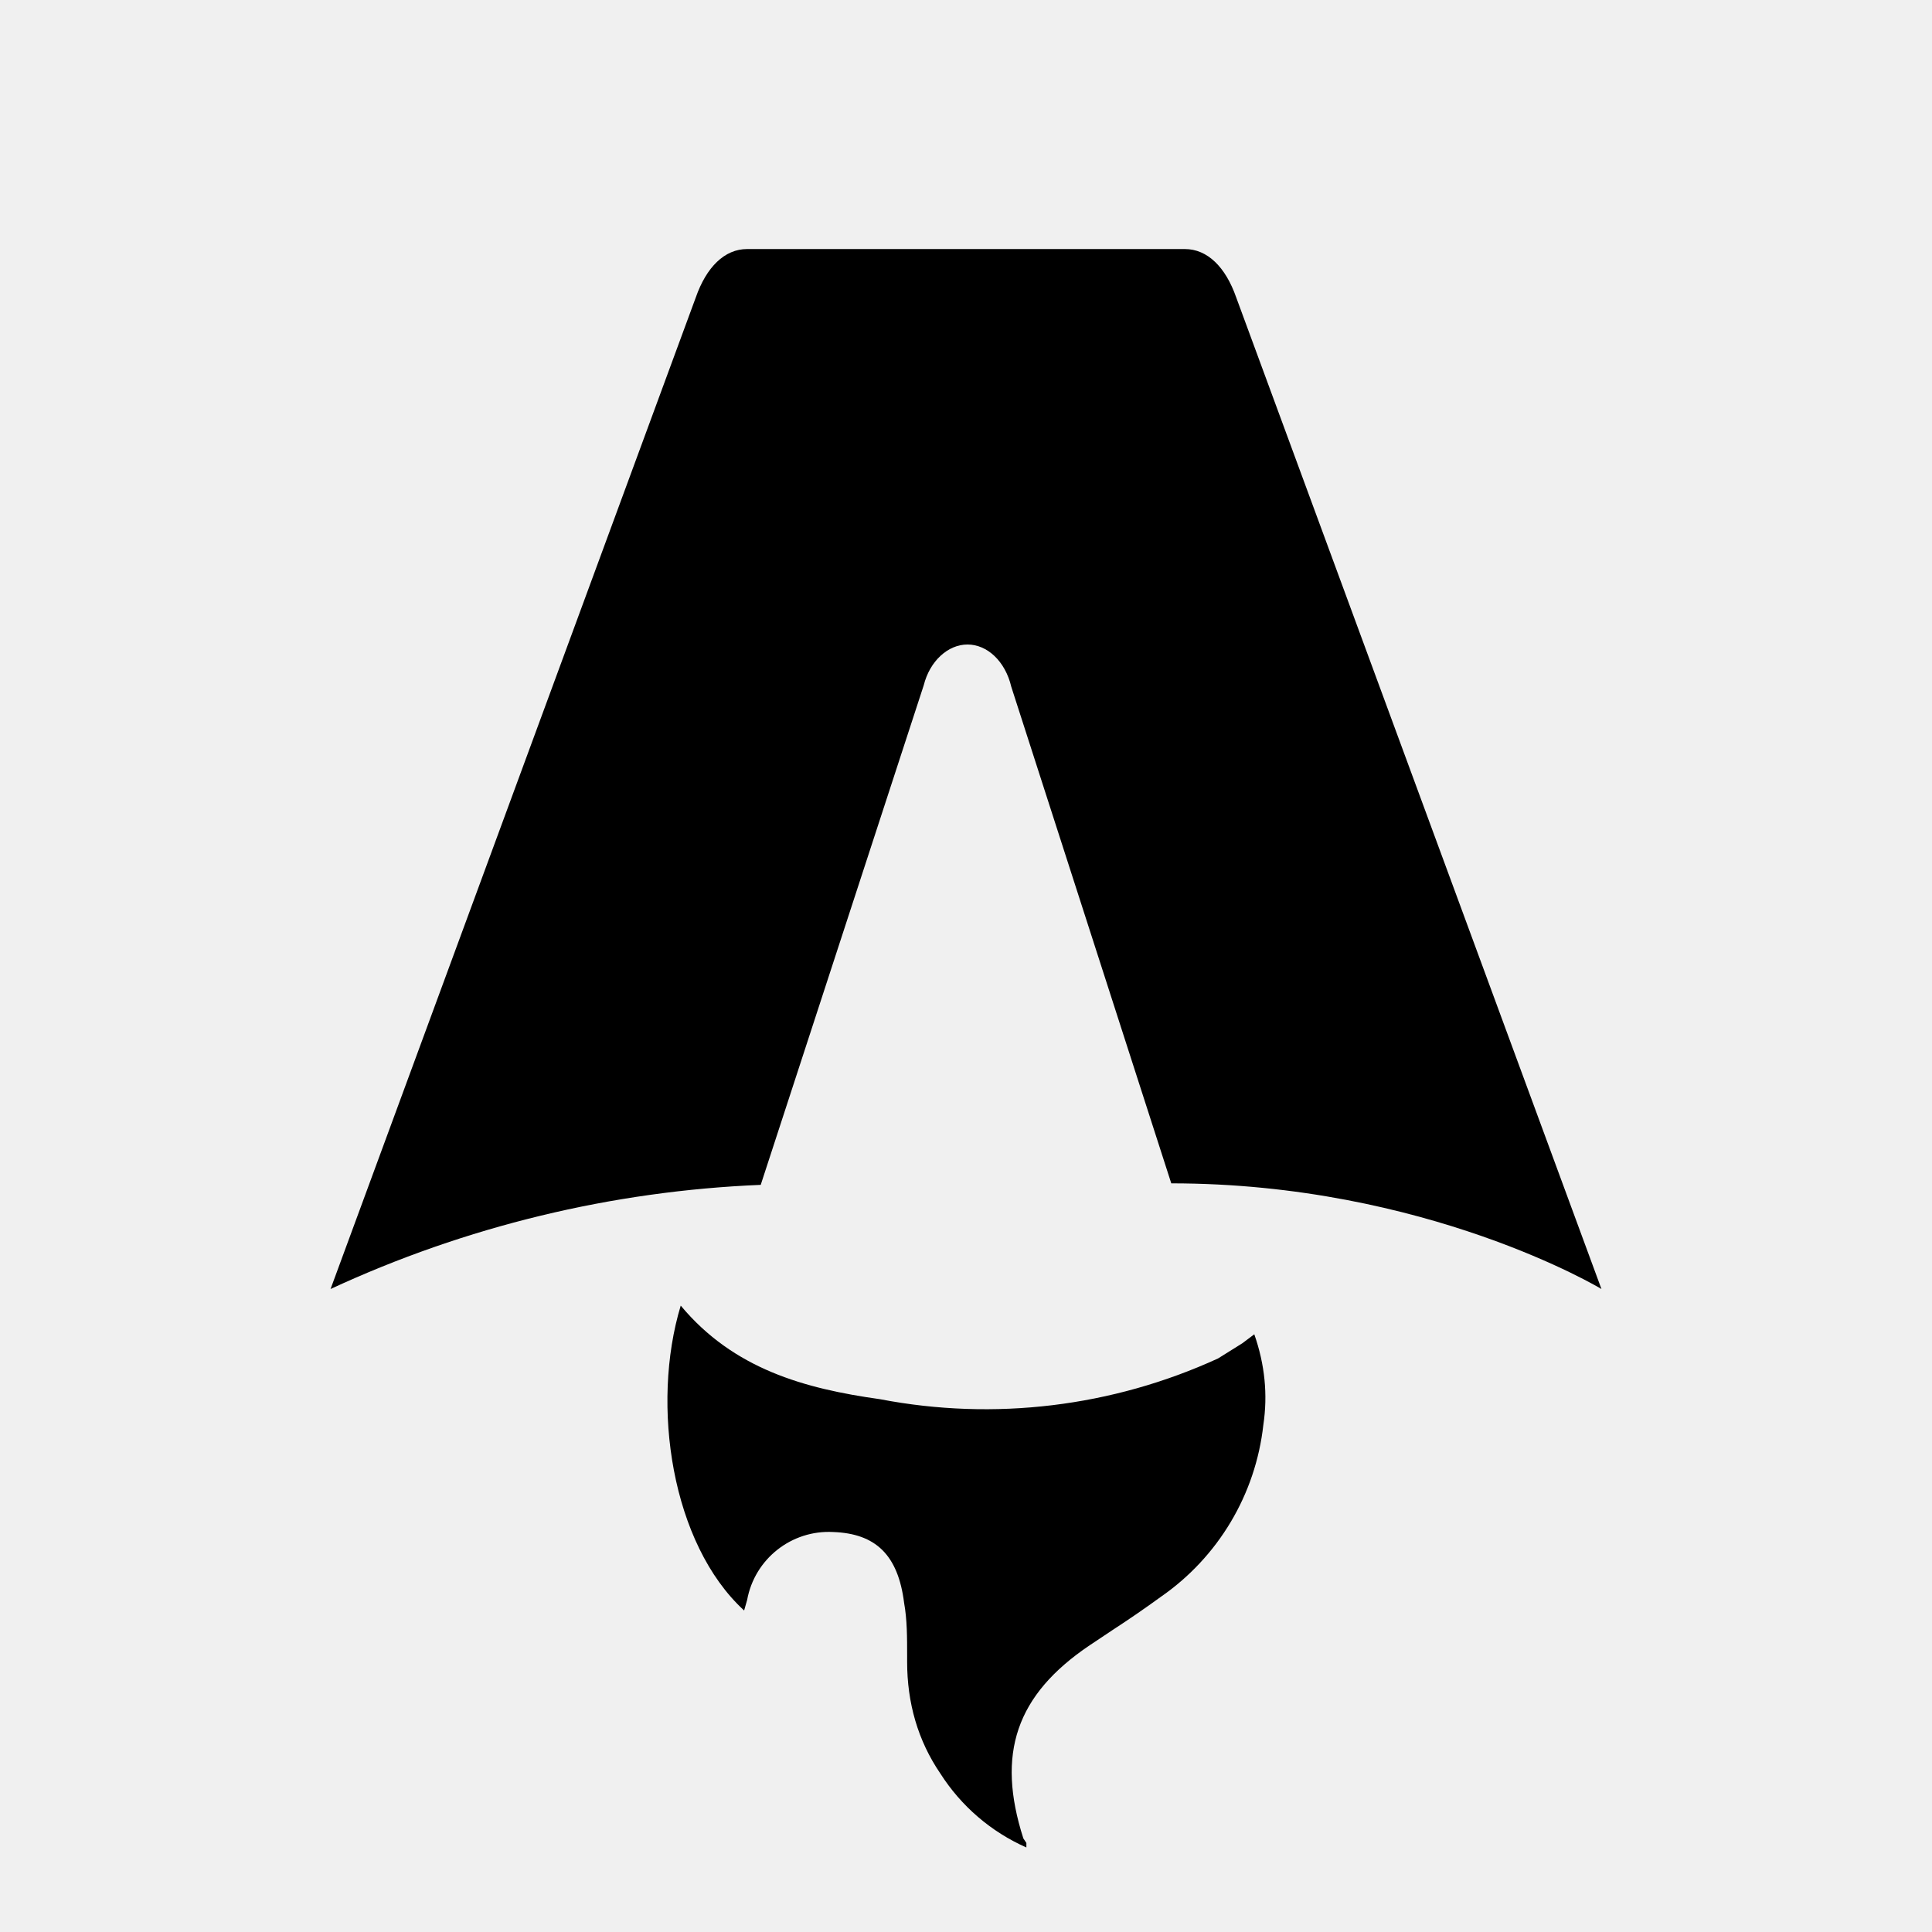
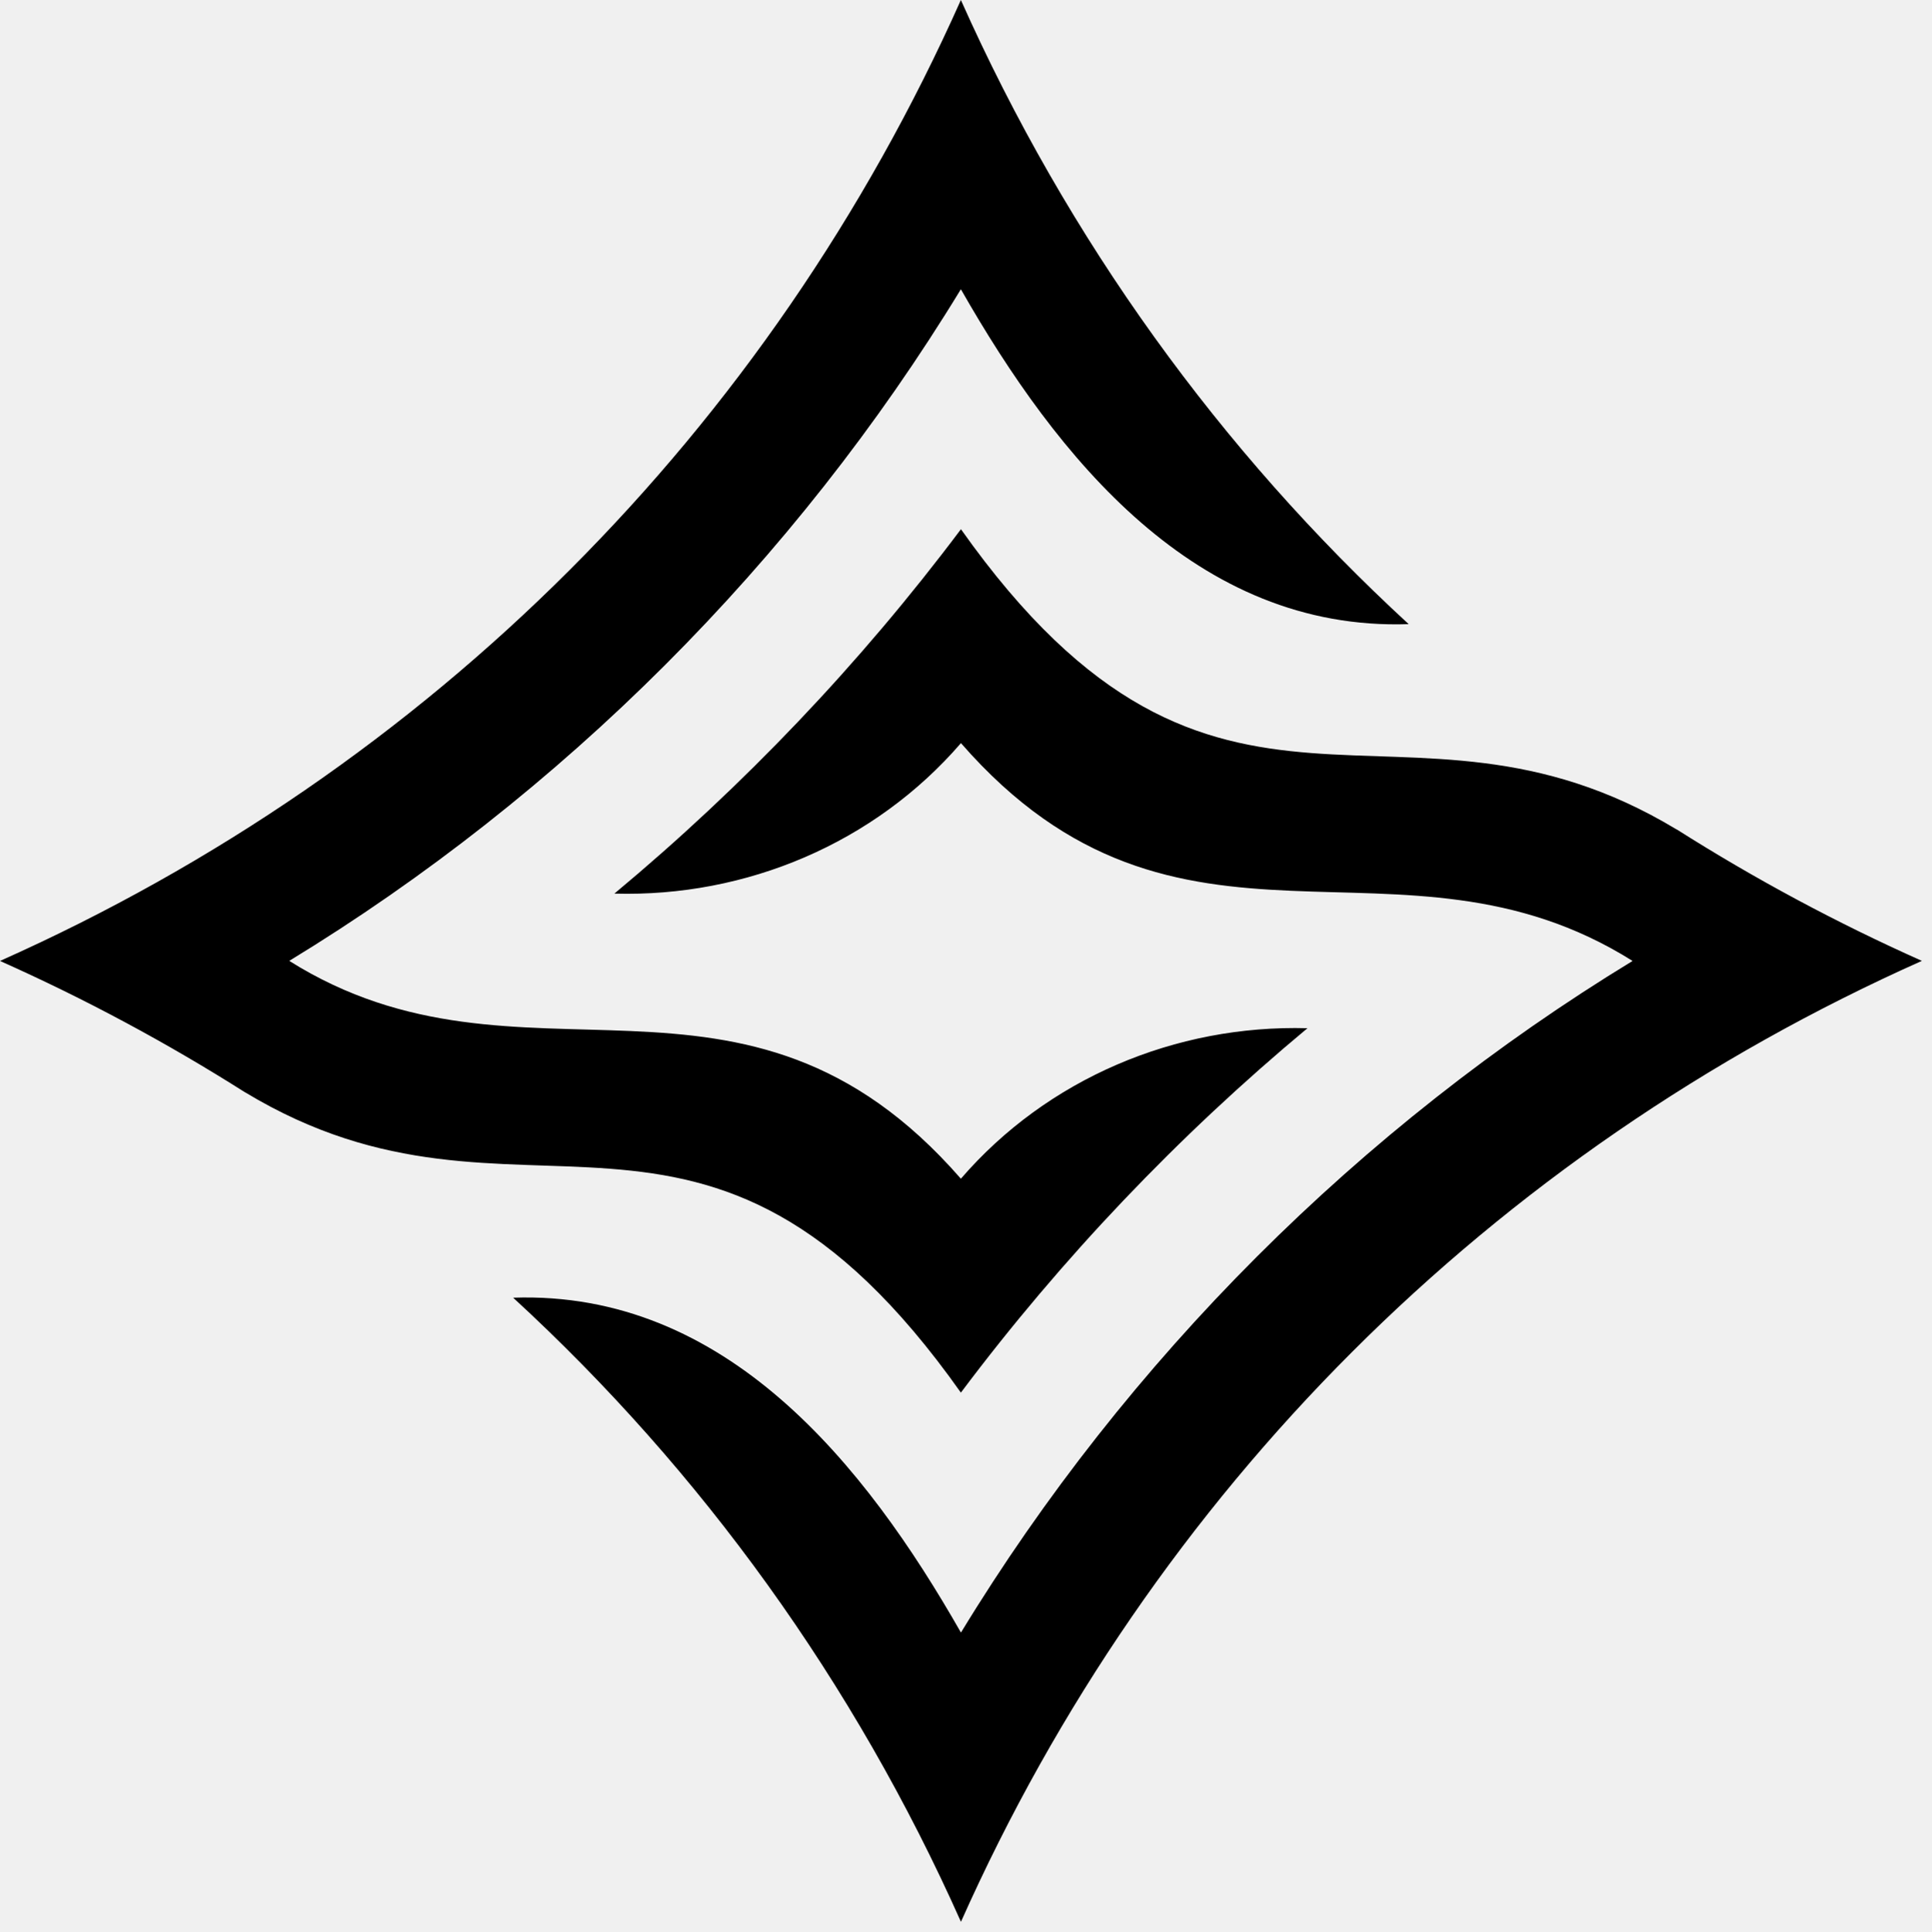
- <svg xmlns="http://www.w3.org/2000/svg" fill="none" viewBox="0 0 128 128">
-   <path d="M50.4 78.5a75.1 75.1 0 0 0-28.5 6.9l24.2-65.7c.7-2 1.9-3.2 3.4-3.2h29c1.5 0 2.7 1.2 3.4 3.2l24.2 65.7s-11.6-7-28.5-7L67 45.5c-.4-1.7-1.6-2.8-2.9-2.8-1.3 0-2.5 1.1-2.9 2.7L50.4 78.5Zm-1.1 28.2Zm-4.2-20.2c-2 6.6-.6 15.8 4.2 20.2a17.5 17.5 0 0 1 .2-.7 5.5 5.5 0 0 1 5.7-4.5c2.8.1 4.3 1.5 4.7 4.7.2 1.1.2 2.3.2 3.5v.4c0 2.7.7 5.2 2.2 7.4a13 13 0 0 0 5.7 4.9v-.3l-.2-.3c-1.8-5.6-.5-9.5 4.4-12.8l1.5-1a73 73 0 0 0 3.2-2.2 16 16 0 0 0 6.8-11.4c.3-2 .1-4-.6-6l-.8.6-1.6 1a37 37 0 0 1-22.4 2.7c-5-.7-9.7-2-13.2-6.2Z" />
+ <svg xmlns="http://www.w3.org/2000/svg" fill="none" viewBox="0 0 261 261">
+   <path d="M226.59,112.1c-37.45-22.62-61.93,8.61-96.72-40.58-13.63,18.17-29.39,34.72-46.84,49.25,17.83.5,35.17-6.82,46.84-20.34h0c29.49,33.81,59.19,9.6,90.77,29.44-36.85,22.44-68.34,53.93-90.77,90.77-12.97-22.75-31.77-46.24-60.52-45.26,25.48,23.43,46.1,51.99,60.52,84.35,25.89-58.1,71.77-103.97,129.87-129.87-11.55-5.15-22.62-11.1-33.14-17.77h0ZM33.14,147.63c37.45,22.62,61.93-8.61,96.72,40.58,13.63-18.17,29.39-34.72,46.84-49.25-17.83-.5-35.17,6.82-46.84,20.34h0c-29.49-33.81-59.19-9.6-90.77-29.44,36.85-22.44,68.34-53.93,90.77-90.77,12.97,22.75,31.77,46.24,60.52,45.26-25.47-23.44-46.1-52-60.52-84.35C103.97,58.1,58.11,103.97,0,129.87c11.55,5.15,22.62,11.1,33.14,17.77Z" />
  <style>
        path { fill: #000; }
+         justify-content: center;
+         align-content: center;
        @media (prefers-color-scheme: dark) {
            path { fill: #FFF; }
        }
    </style>
</svg>
